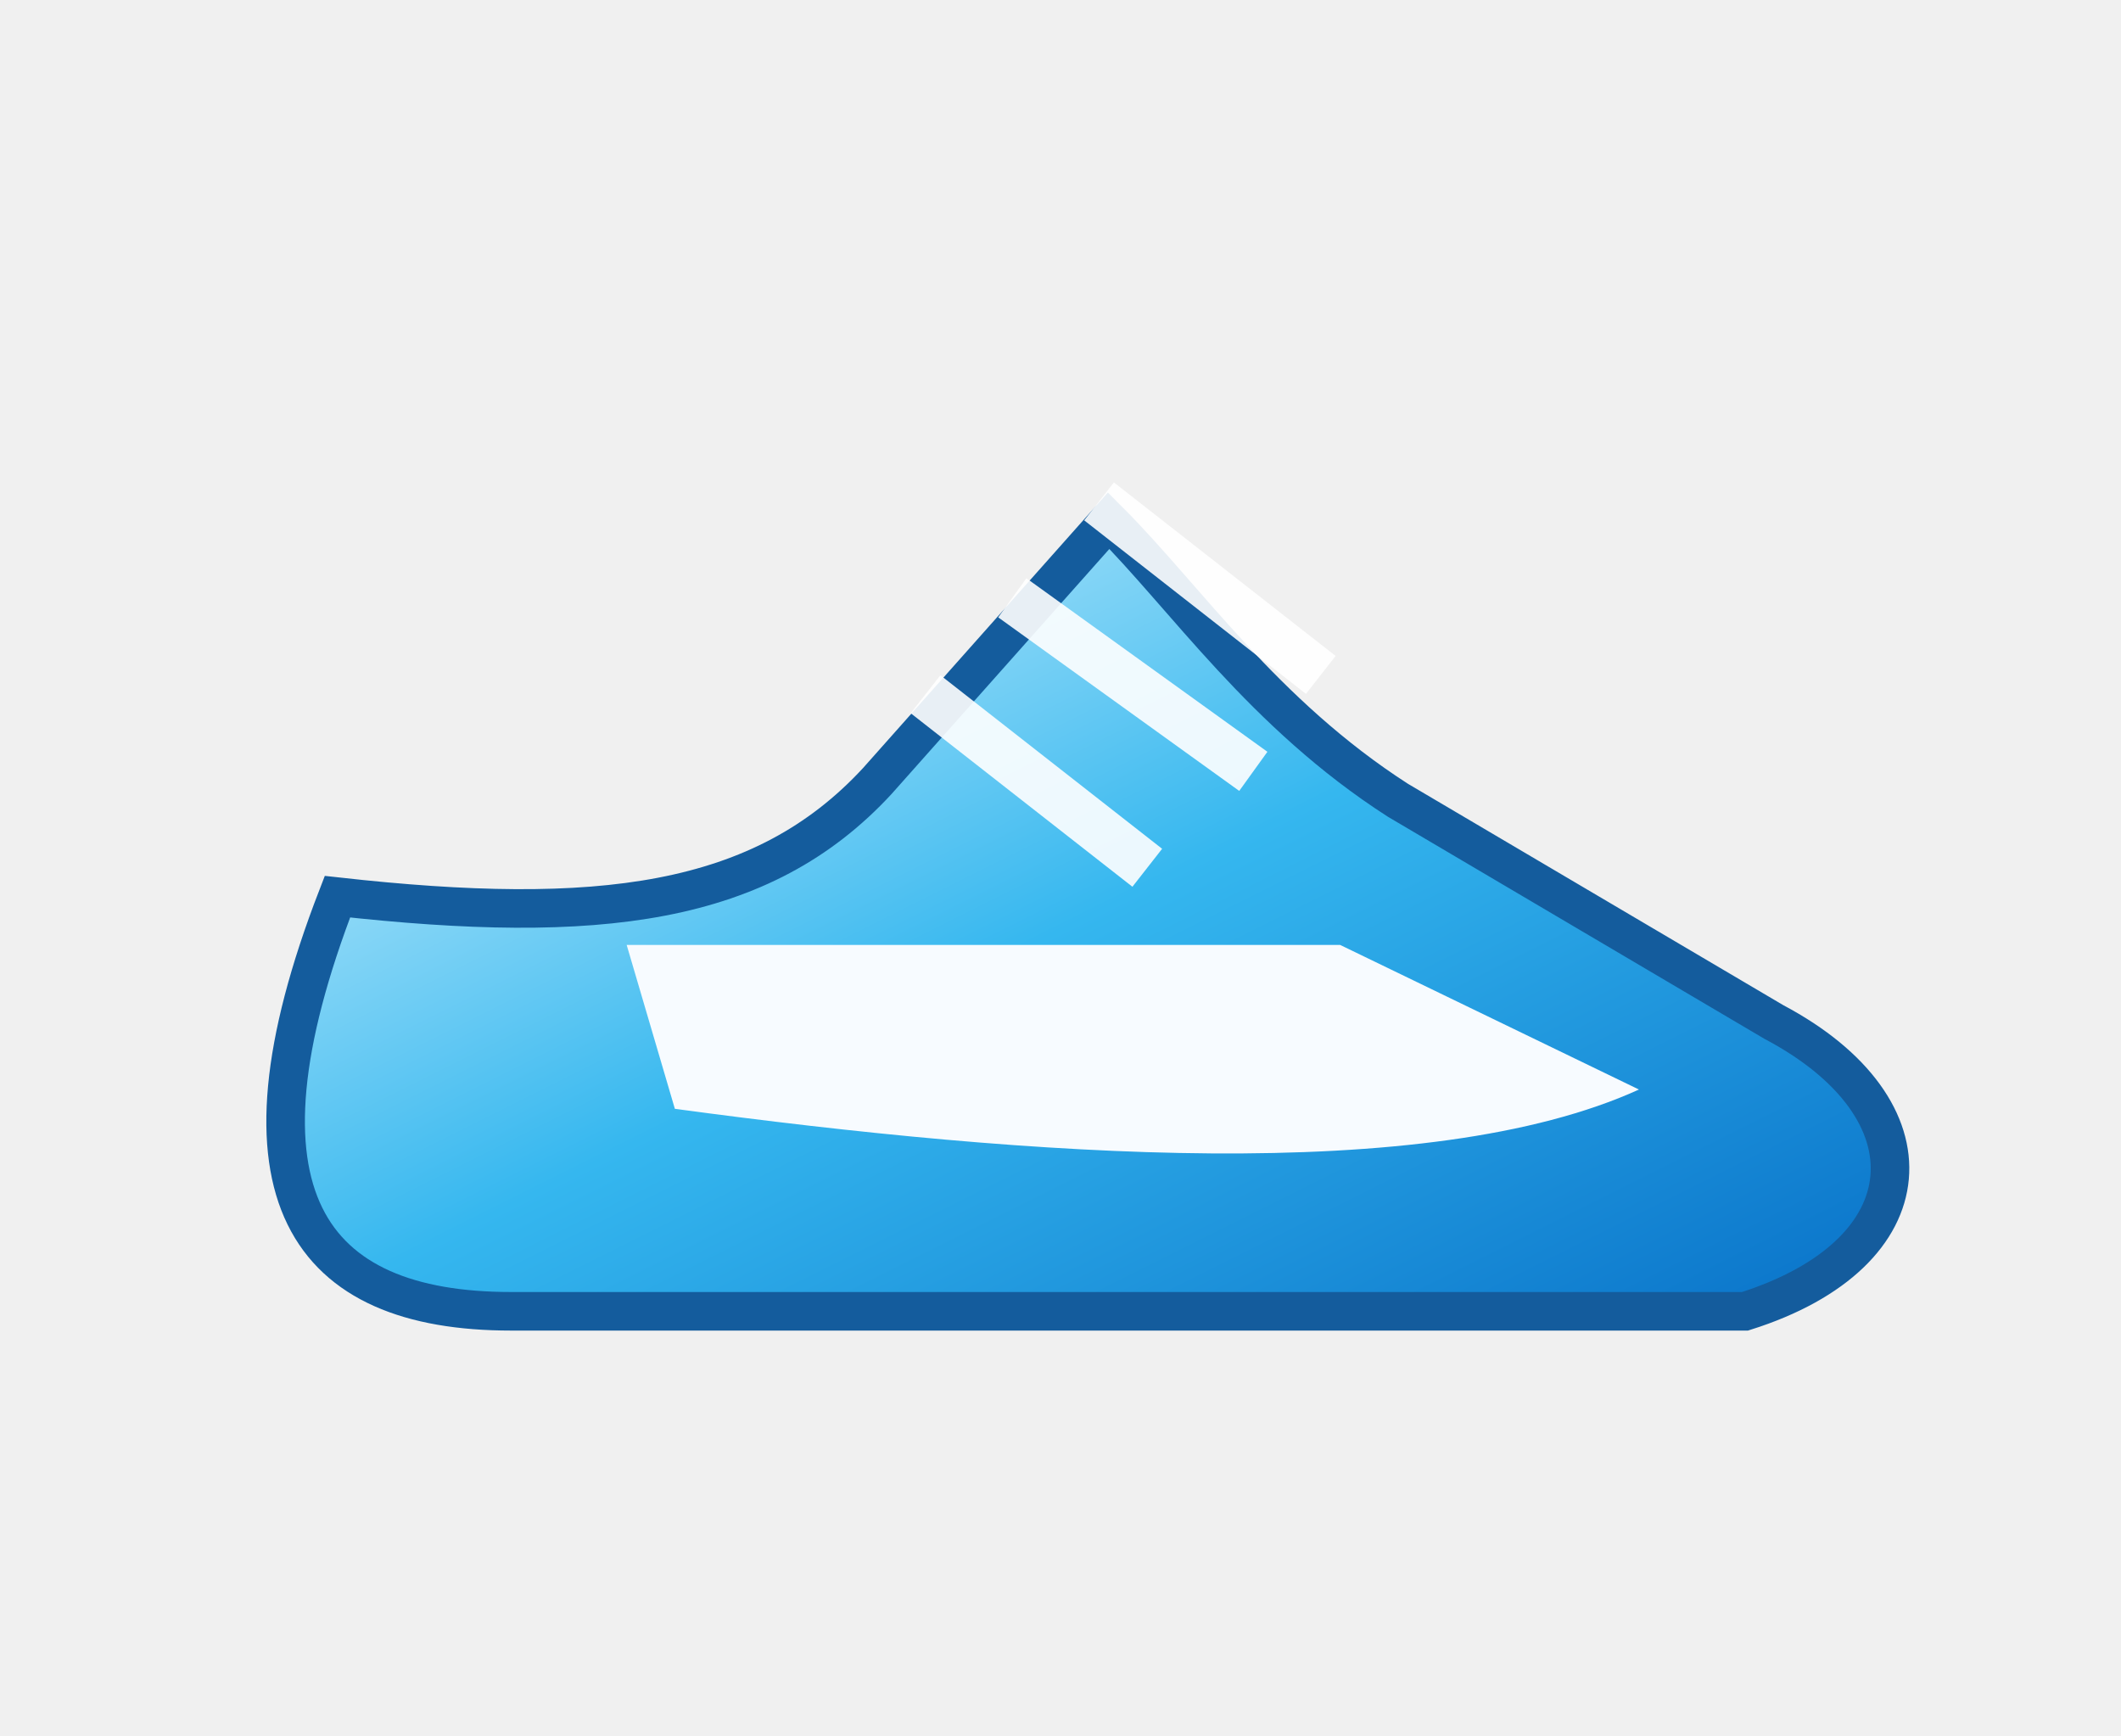
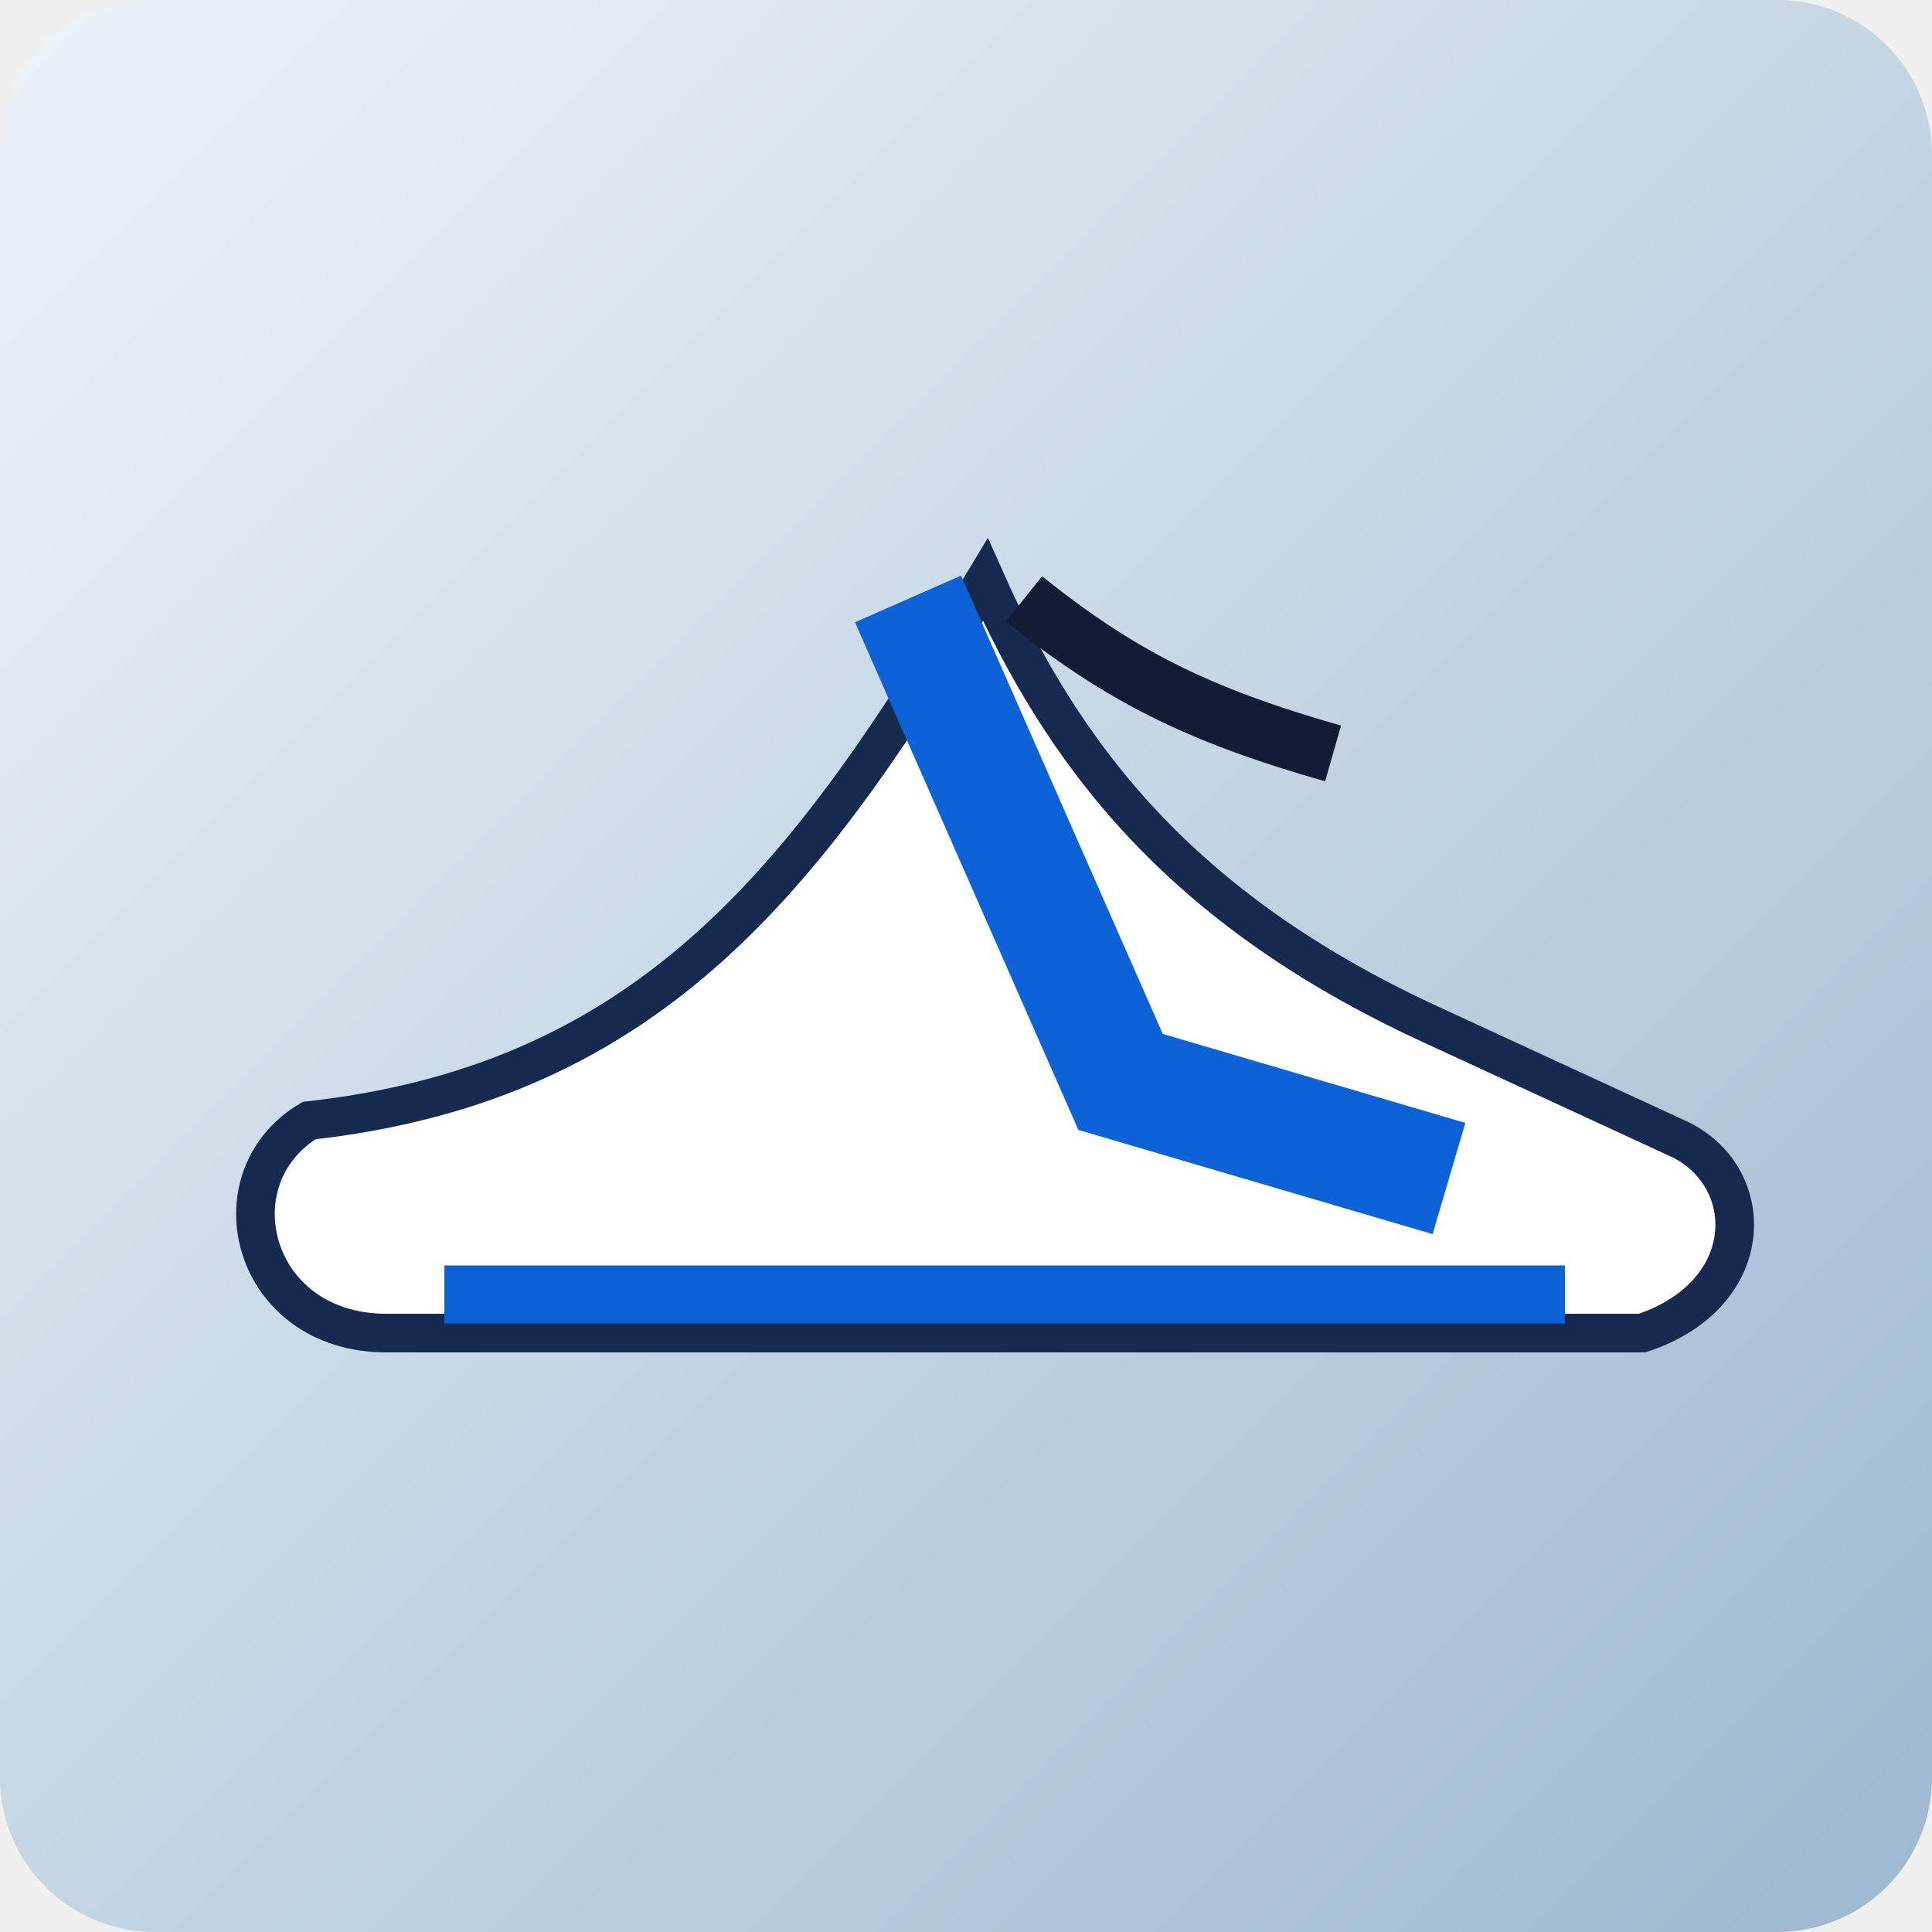
- <svg xmlns="http://www.w3.org/2000/svg" viewBox="0 0 220 180">
+ <svg xmlns="http://www.w3.org/2000/svg" viewBox="0 0 100 100" fill="none">
  <defs>
-     <linearGradient id="s" x2="1" y2="1">
-       <stop stop-color="#e9fbff" />
-       <stop offset=".5" stop-color="#35b7ef" />
-       <stop offset="1" stop-color="#0871c8" />
+     <linearGradient id="s" x1="0" y1="0" x2="1" y2="1">
+       <stop stop-color="#edf4fa" />
+       <stop offset="1" stop-color="#9db8d0" />
    </linearGradient>
  </defs>
-   <path d="M35 93c27 3 44 1 56-12l24-27c8 8 16 20 30 29l39 23c17 9 16 24-3 30H53c-21 0-30-12-18-43Z" fill="url(#s)" stroke="#145c9d" stroke-width="4" />
-   <path d="M65 98h74l31 15c-22 10-63 7-100 2Z" fill="#f7fbff" />
-   <path d="m96 72 23 18M105 62l25 18M114 52l23 18" stroke="#fff" stroke-width="5" opacity=".9" />
+   <rect width="100" height="100" rx="8" fill="url(#s)" />
+   <path d="M16 58c18-2 26-13 35-28 4 9 10 17 23 23l13 6c4 2 4 8-2 10H20c-7 0-9-8-4-11Z" fill="#fff" stroke="#16294e" stroke-width="2" />
+   <path d="m47 31 11 25 17 5" stroke="#0d62d7" stroke-width="6" />
+   <path d="M23 67h58" stroke="#0d62d7" stroke-width="3" />
+   <path d="M53 31c5 4 9 6 16 8" stroke="#111c35" stroke-width="3" />
</svg>
